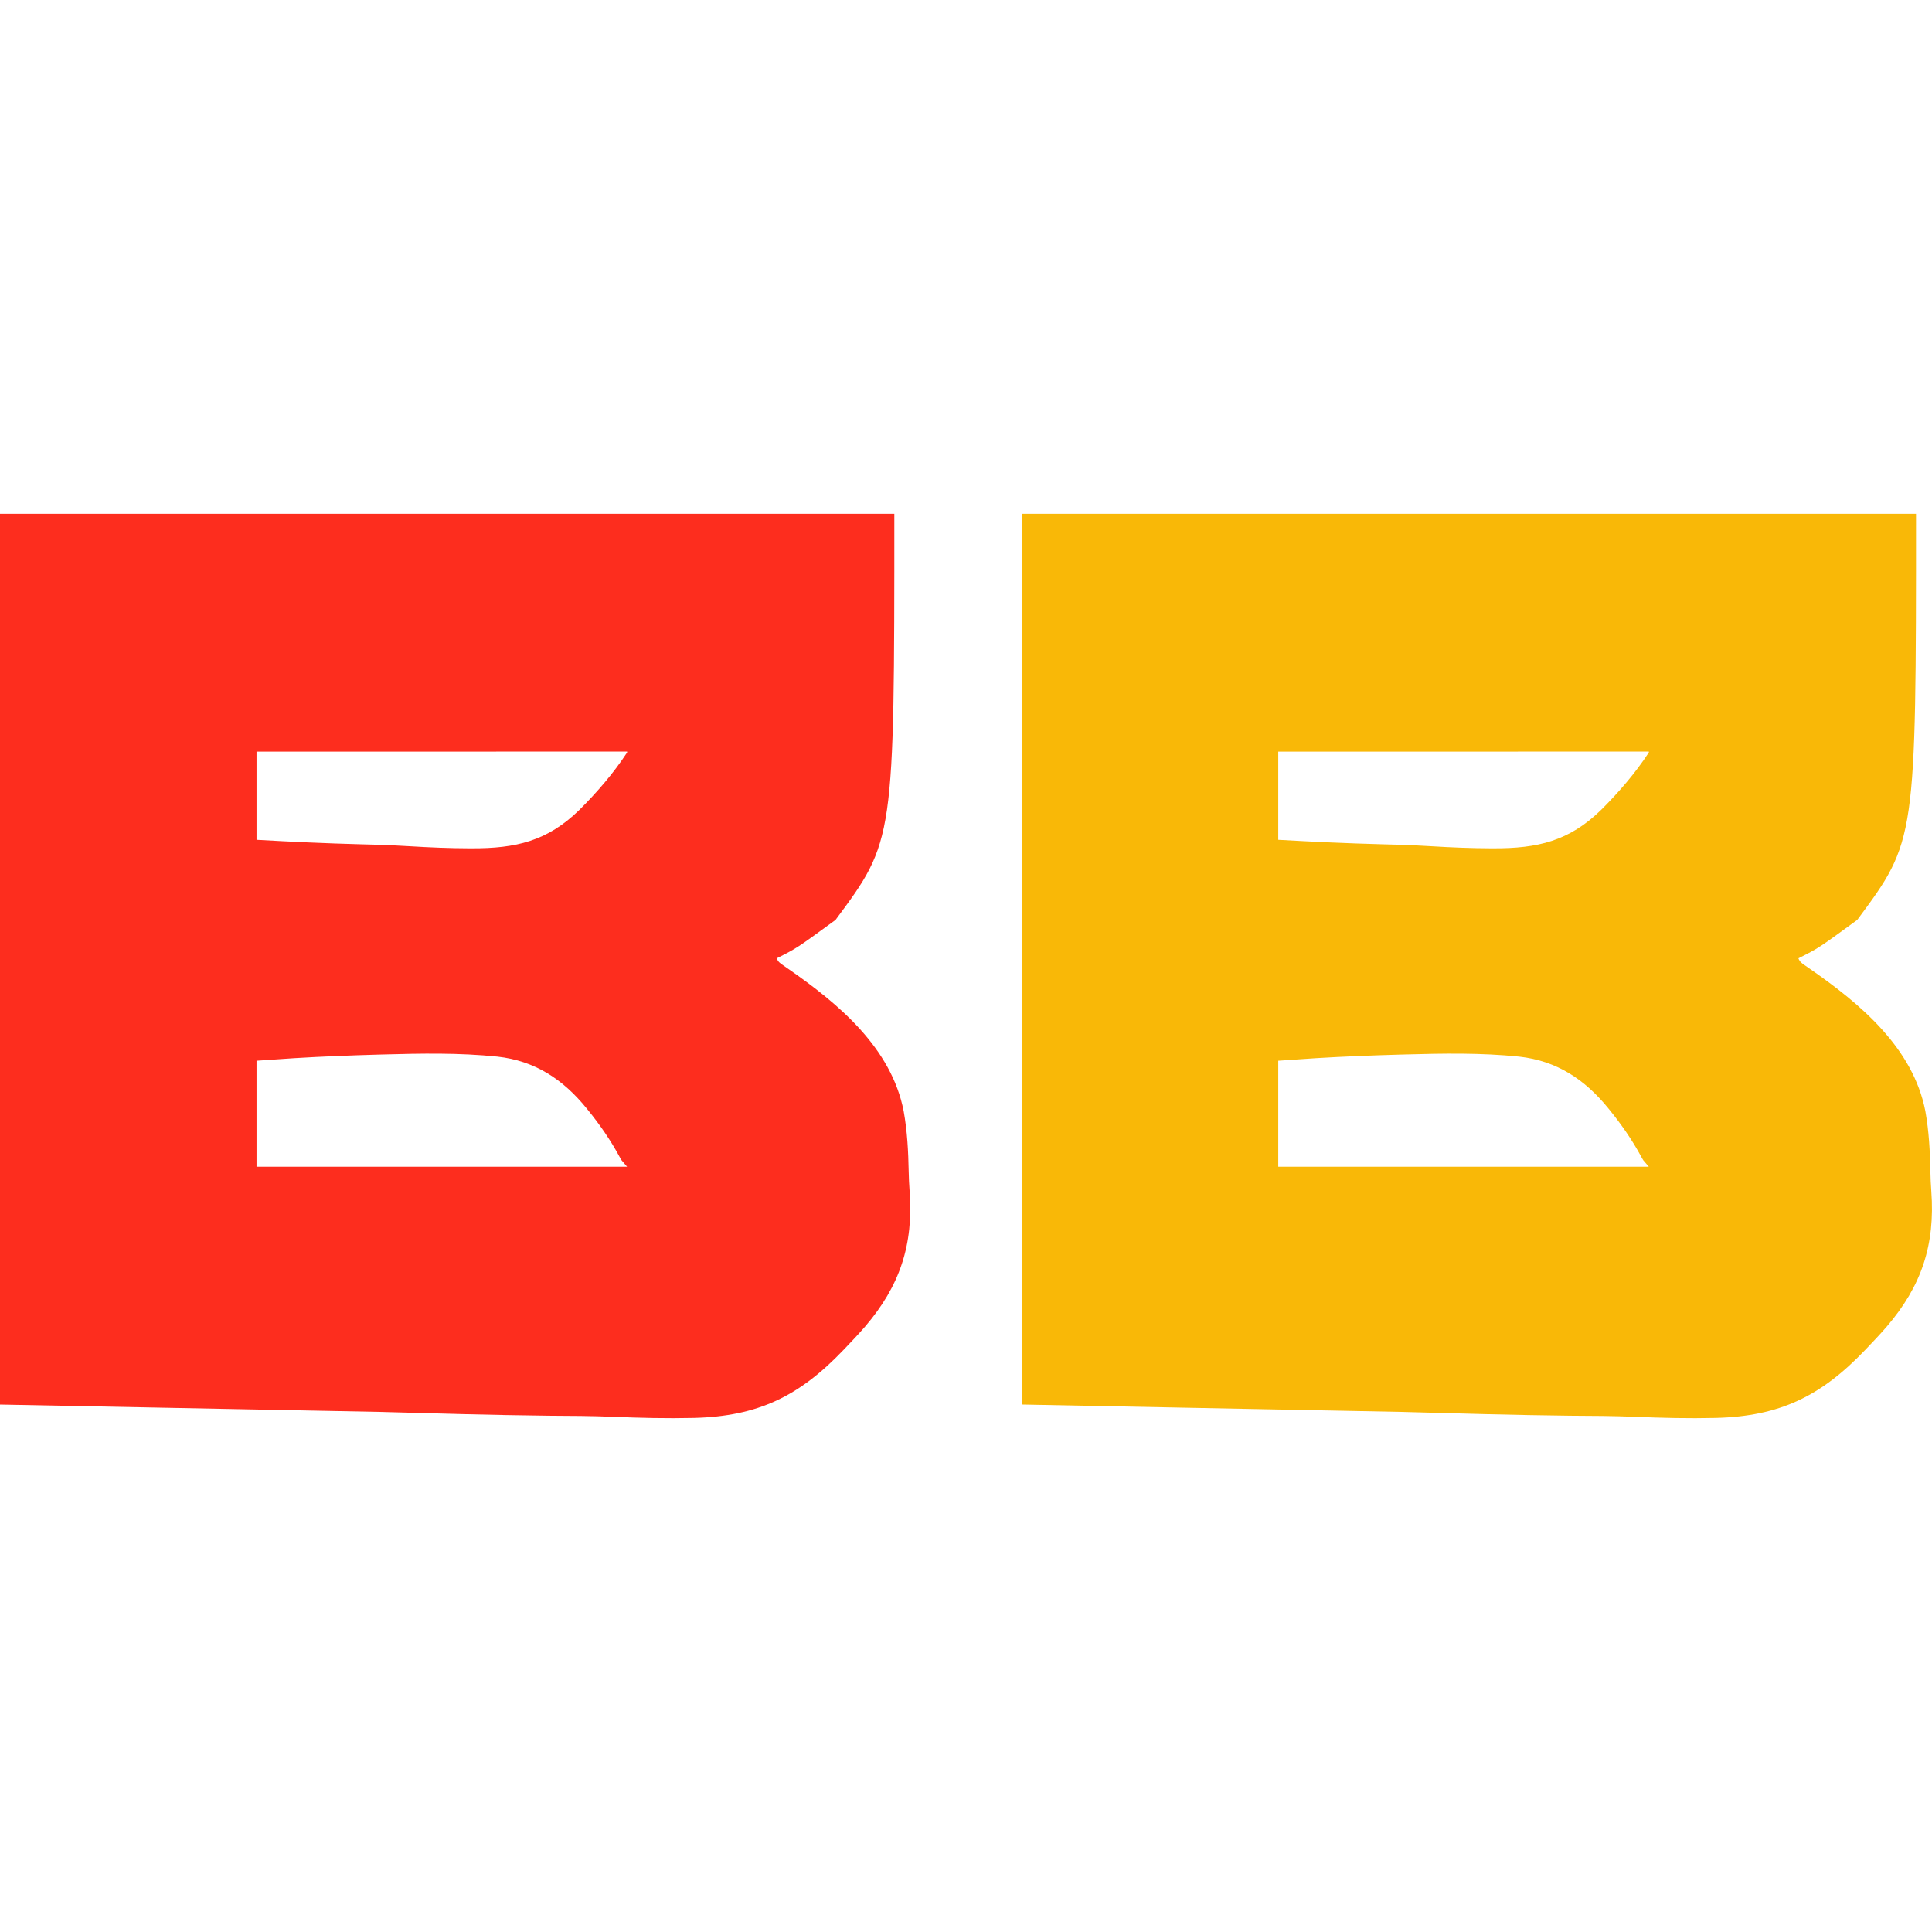
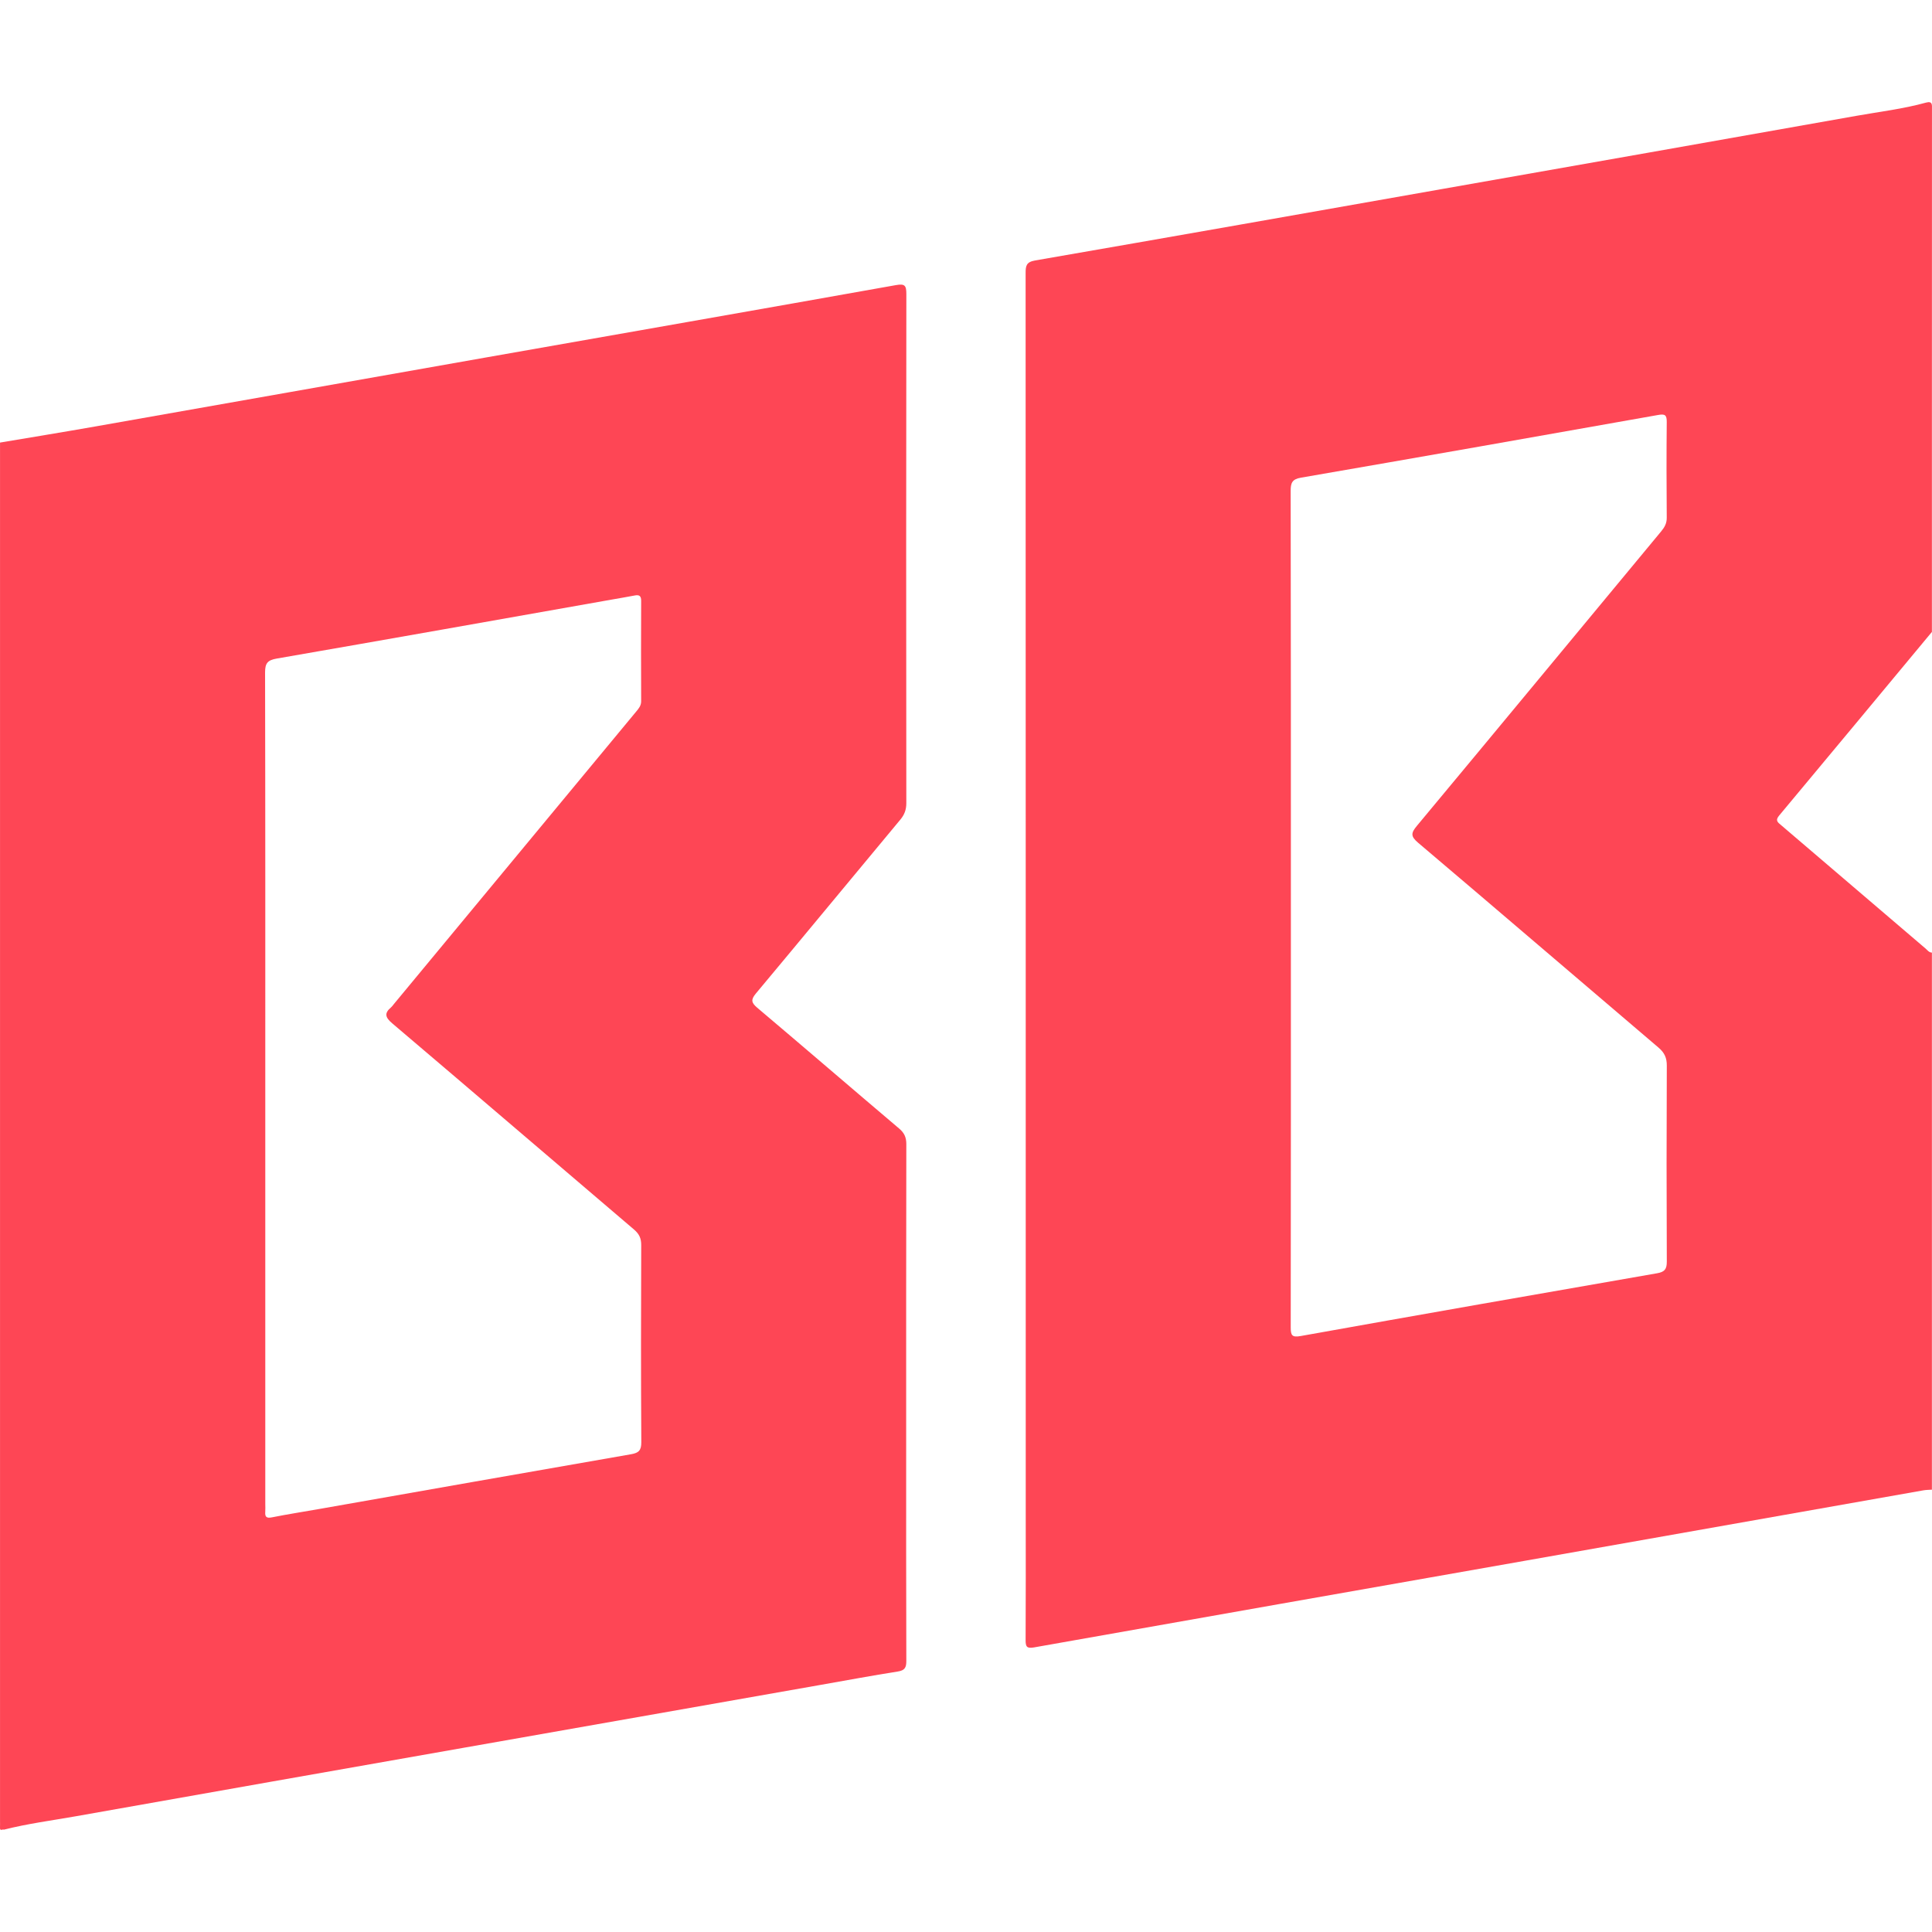
- <svg xmlns="http://www.w3.org/2000/svg" version="1.1" id="Camada_1" x="0px" y="0px" width="64px" height="64px" viewBox="0 0 64 64" style="enable-background:new 0 0 64 64;" xml:space="preserve">
+ <svg xmlns="http://www.w3.org/2000/svg" version="1.1" id="Camada_1" x="0px" y="0px" width="64px" height="64px" viewBox="0 0 64 64" enable-background="new 0 0 64 64" xml:space="preserve">
  <g>
-     <path style="fill:#F9B807;" d="M33.845,17.02c9.777,0,19.553,0,29.626,0c0,10.829,0,10.829-1.948,13.454   c-1.285,0.938-1.285,0.938-1.948,1.271c0.045,0.116,0.11,0.162,0.212,0.231c0.033,0.023,0.065,0.045,0.098,0.068   c0.018,0.012,0.035,0.024,0.053,0.037c1.684,1.166,3.436,2.63,3.843,4.73c0.119,0.662,0.153,1.33,0.166,2.001   c0.004,0.215,0.014,0.429,0.03,0.644c0.132,1.78-0.323,3.143-1.472,4.486c-0.211,0.243-0.431,0.478-0.654,0.71   c-0.021,0.022-0.042,0.044-0.063,0.066c-1.465,1.534-2.828,2.199-4.952,2.253c-0.899,0.021-1.795,0-2.693-0.038   c-0.708-0.029-1.413-0.031-2.122-0.035c-1.858-0.02-3.715-0.075-5.571-0.126c-6.24-0.121-6.24-0.121-12.605-0.245   C33.845,36.791,33.845,27.053,33.845,17.02z M42.344,24.899c0,0.964,0,1.928,0,2.921c1.146,0.065,2.291,0.118,3.439,0.148   c0.137,0.004,0.274,0.007,0.412,0.011c0.027,0.001,0.055,0.002,0.083,0.002c0.382,0.011,0.762,0.029,1.143,0.052   c0.657,0.04,1.314,0.067,1.972,0.069c0.026,0,0.051,0,0.078,0c1.464,0.004,2.508-0.235,3.574-1.279   c0.576-0.574,1.13-1.215,1.575-1.896c0-0.01,0-0.019,0-0.03C50.568,24.899,46.517,24.899,42.344,24.899z M42.344,35.138   c0,1.159,0,2.318,0,3.511c4.051,0,8.102,0,12.275,0c-0.058-0.068-0.117-0.136-0.177-0.207c-0.049-0.077-0.049-0.077-0.088-0.15   c-0.295-0.541-0.638-1.036-1.026-1.515c-0.016-0.02-0.031-0.039-0.048-0.059c-0.78-0.962-1.713-1.579-2.956-1.716   c-1.257-0.13-2.528-0.106-3.79-0.071c-0.052,0.001-0.103,0.003-0.155,0.004c-0.927,0.026-1.853,0.062-2.779,0.118   c-0.02,0.001-0.04,0.002-0.061,0.004C43.141,35.082,42.742,35.11,42.344,35.138z" />
-     <path style="fill:#FD2D1E;" d="M0,17.02c9.777,0,19.553,0,29.626,0c0,10.829,0,10.829-1.948,13.454   c-1.285,0.938-1.285,0.938-1.948,1.271c0.045,0.116,0.11,0.162,0.212,0.231c0.033,0.023,0.065,0.045,0.098,0.068   c0.018,0.012,0.035,0.024,0.053,0.037c1.684,1.166,3.436,2.63,3.843,4.73c0.119,0.662,0.153,1.33,0.166,2.001   c0.004,0.215,0.014,0.429,0.03,0.644c0.132,1.78-0.323,3.143-1.472,4.486c-0.211,0.243-0.431,0.478-0.654,0.71   c-0.021,0.022-0.042,0.044-0.063,0.066c-1.465,1.534-2.828,2.199-4.952,2.253c-0.899,0.021-1.795,0-2.693-0.038   c-0.708-0.029-1.413-0.031-2.122-0.035c-1.858-0.02-3.715-0.075-5.571-0.126C6.366,46.652,6.366,46.652,0,46.528   C0,36.791,0,27.053,0,17.02z M8.498,24.899c0,0.964,0,1.928,0,2.921c1.146,0.065,2.291,0.118,3.439,0.148   c0.137,0.004,0.274,0.007,0.412,0.011c0.027,0.001,0.055,0.002,0.083,0.002c0.382,0.011,0.762,0.029,1.143,0.052   c0.657,0.04,1.314,0.067,1.972,0.069c0.026,0,0.051,0,0.078,0c1.464,0.004,2.508-0.235,3.574-1.279   c0.576-0.574,1.13-1.215,1.575-1.896c0-0.01,0-0.019,0-0.03C16.723,24.899,12.672,24.899,8.498,24.899z M8.498,35.138   c0,1.159,0,2.318,0,3.511c4.051,0,8.102,0,12.275,0c-0.058-0.068-0.117-0.136-0.177-0.207c-0.049-0.077-0.049-0.077-0.088-0.15   c-0.295-0.541-0.638-1.036-1.026-1.515c-0.016-0.02-0.031-0.039-0.048-0.059c-0.78-0.962-1.713-1.579-2.956-1.716   c-1.257-0.13-2.528-0.106-3.79-0.071c-0.052,0.001-0.103,0.003-0.155,0.004c-0.927,0.026-1.853,0.062-2.779,0.118   c-0.02,0.001-0.04,0.002-0.061,0.004C9.295,35.082,8.897,35.11,8.498,35.138z" />
+     <g>
+       <path fill="#FE4655" d="M63.997,31.556c0,5.93,0,11.861,0,17.791c-0.095,0.007-0.192,0.006-0.285,0.023    c-4.405,0.778-8.81,1.559-13.216,2.336c-5.413,0.955-10.827,1.905-16.239,2.866c-0.247,0.044-0.283-0.025-0.282-0.246    c0.008-1.376,0.004-2.752,0.004-4.128c0-13.717,0-27.433-0.004-41.15c0-0.239,0.019-0.369,0.316-0.42    c4.504-0.78,9.004-1.577,13.506-2.371c4.565-0.805,9.13-1.607,13.693-2.419c0.773-0.138,1.556-0.229,2.315-0.44    c0.218-0.058,0.194,0.083,0.194,0.223c-0.002,3.407-0.002,6.814-0.002,10.221c0,2.364,0,4.727,0,7.091    c-1.686,2.029-3.371,4.06-5.062,6.085c-0.14,0.167-0.037,0.228,0.071,0.32c1.595,1.361,3.188,2.724,4.782,4.085    C63.85,31.476,63.901,31.554,63.997,31.556z M42.762,30.117c0,4.618,0.002,9.236-0.005,13.853c0,0.263,0.037,0.341,0.334,0.287    c3.931-0.704,7.865-1.394,11.799-2.078c0.25-0.043,0.326-0.131,0.325-0.386c-0.01-2.165-0.01-4.33,0-6.495    c0.001-0.26-0.079-0.428-0.276-0.596c-2.656-2.259-5.301-4.531-7.962-6.785c-0.258-0.218-0.233-0.328-0.038-0.563    c2.702-3.245,5.392-6.499,8.088-9.75c0.112-0.135,0.188-0.265,0.186-0.455c-0.009-1.056-0.01-2.112,0-3.167    c0.002-0.235-0.055-0.277-0.288-0.235c-3.943,0.701-7.886,1.395-11.832,2.077c-0.293,0.051-0.338,0.177-0.338,0.438    C42.764,20.881,42.762,25.499,42.762,30.117z" />
+       <path fill="#FE4655" d="M0.129,60.61C0.089,60.584-0.007,60.672,0,60.546c0.004-0.074,0.001-0.149,0.001-0.224    c0-15.22,0-30.441,0-45.661c1.06-0.179,2.121-0.351,3.18-0.538c4.29-0.755,8.579-1.517,12.869-2.273    c4.542-0.801,9.086-1.595,13.626-2.405c0.302-0.054,0.348,0.014,0.348,0.298c-0.008,5.62-0.007,11.241-0.001,16.862    c0,0.217-0.06,0.38-0.198,0.546c-1.597,1.918-3.184,3.843-4.784,5.758c-0.171,0.205-0.157,0.304,0.044,0.474    c1.572,1.328,3.131,2.672,4.701,4.002c0.17,0.144,0.237,0.29,0.237,0.514c-0.007,3.317-0.005,6.634-0.005,9.951    c0,2.389-0.003,4.778,0.005,7.167c0.001,0.219-0.046,0.317-0.282,0.354c-0.852,0.134-1.701,0.293-2.551,0.442    c-3.924,0.691-7.848,1.383-11.772,2.074c-4.302,0.758-8.604,1.515-12.905,2.279C1.717,60.307,0.914,60.41,0.129,60.61z     M8.788,36.068c0,4.586,0,9.171,0,13.757c0,0.085,0.006,0.171-0.001,0.256C8.774,50.252,8.83,50.3,9.009,50.264    c0.522-0.104,1.049-0.186,1.573-0.278c3.44-0.605,6.88-1.214,10.321-1.812c0.256-0.045,0.343-0.127,0.341-0.402    c-0.014-2.175-0.011-4.351-0.003-6.526c0.001-0.224-0.066-0.369-0.237-0.515c-2.671-2.274-5.333-4.559-8.008-6.829    c-0.236-0.2-0.274-0.337-0.039-0.535c0.032-0.027,0.056-0.064,0.083-0.097c2.68-3.235,5.36-6.47,8.04-9.705    c0.082-0.099,0.159-0.191,0.159-0.335c-0.005-1.109-0.005-2.218,0-3.327c0.001-0.163-0.063-0.206-0.212-0.177    c-0.261,0.05-0.524,0.094-0.786,0.14c-3.691,0.653-7.382,1.31-11.075,1.95c-0.31,0.054-0.385,0.159-0.385,0.464    C8.791,26.876,8.788,31.472,8.788,36.068z" />
+     </g>
  </g>
</svg>
